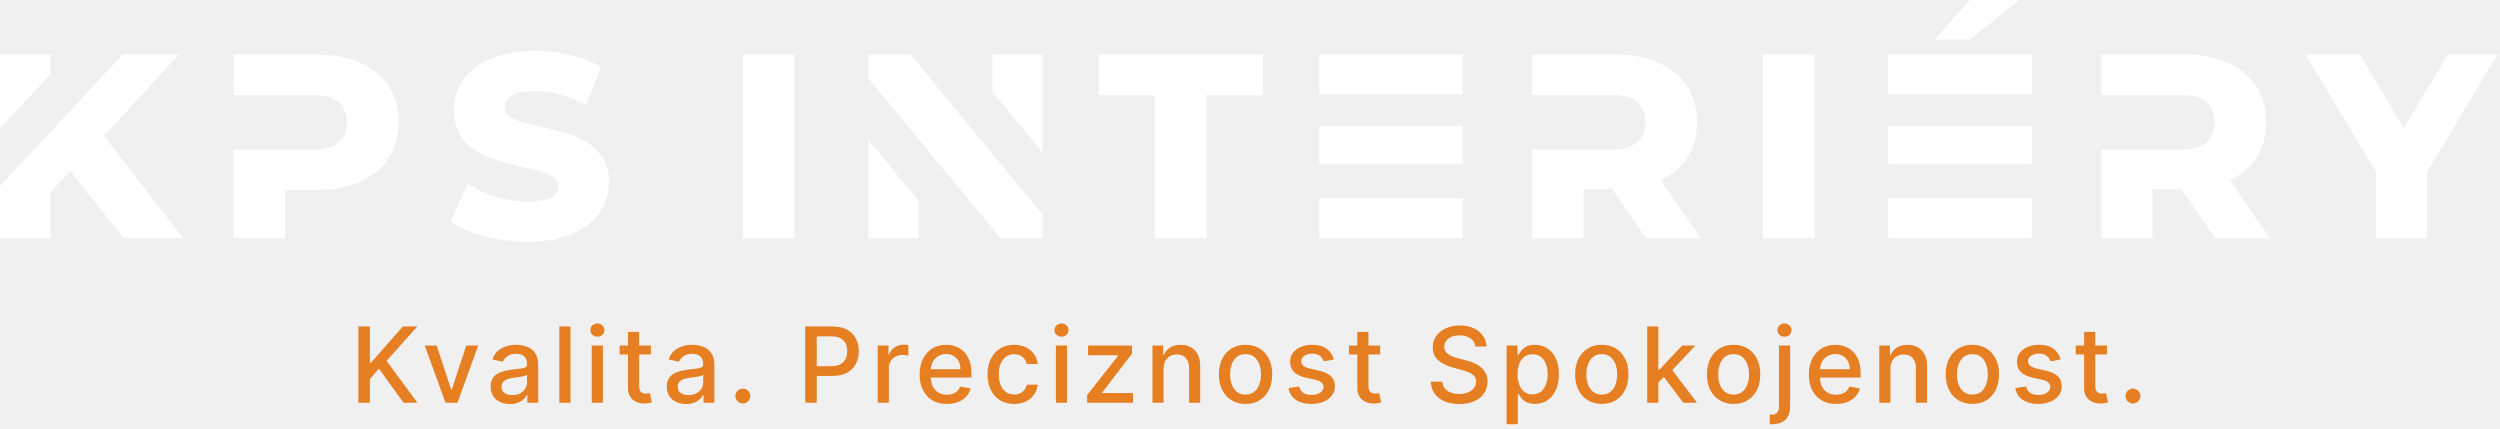
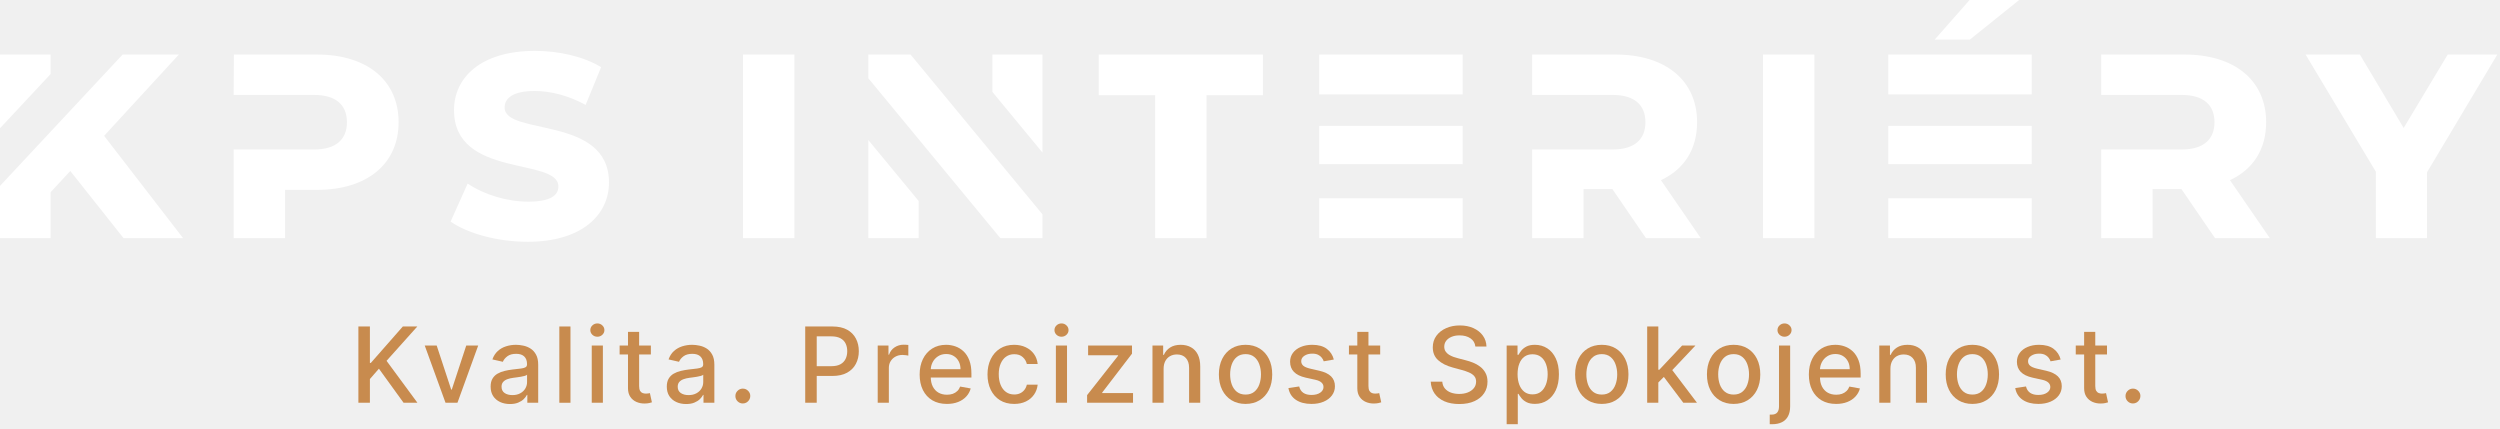
<svg xmlns="http://www.w3.org/2000/svg" width="572" height="98" viewBox="0 0 572 98" fill="none">
  <path d="M555.301 39.42V54.48H543.602V39.3L527.521 12.48H539.941L549.961 29.28L560.042 12.48H571.382L555.301 39.42Z" fill="white" />
  <path d="M510.213 41.22L519.333 54.48H506.793L499.113 43.26H492.513V54.48H480.753V34.2H499.173C504.213 34.2 506.673 31.86 506.673 27.96C506.673 24.06 504.213 21.72 499.173 21.72H480.753V12.48H499.833C511.293 12.48 518.493 18.42 518.493 27.96C518.493 34.2 515.493 38.76 510.213 41.22Z" fill="white" />
  <path d="M432.041 37.56V28.8H464.861V37.56H432.041ZM432.041 21.6V12.48H464.861V21.6H432.041ZM432.041 45.36V54.48H464.861V45.36H432.041ZM450.701 9.06H442.661L450.641 0H461.981L450.701 9.06Z" fill="white" />
  <path d="M415.127 54.48H403.367V12.48H415.127V54.48Z" fill="white" />
  <path d="M380.014 41.22L389.134 54.48H376.594L368.914 43.26H362.314V54.48H350.554V34.2H368.974C374.014 34.2 376.474 31.86 376.474 27.96C376.474 24.06 374.014 21.72 368.974 21.72H350.554V12.48H369.634C381.094 12.48 388.294 18.42 388.294 27.96C388.294 34.2 385.294 38.76 380.014 41.22Z" fill="white" />
  <path d="M301.841 37.56V28.8H334.661V37.56H301.841ZM301.841 21.6V12.48H334.661V21.6H301.841ZM301.841 45.36V54.48H334.661V45.36H301.841Z" fill="white" />
  <path d="M276.054 54.48H264.294V21.78H251.394V12.48H288.954V21.78H276.054V54.48Z" fill="white" />
  <path d="M181.76 54.48H170V12.48H181.76V54.48Z" fill="white" />
  <path d="M210.193 45.992V54.48H198.674V32.04L210.193 45.992ZM238.514 49.036V54.48H228.872L198.674 17.905V12.479H208.33L238.514 49.036ZM238.514 34.9L227.054 21.02V12.479H238.514V34.9Z" fill="white" />
  <path d="M120.737 55.32C113.897 55.32 107.057 53.46 103.097 50.7L106.997 42C110.717 44.52 115.997 46.14 120.857 46.14C125.837 46.14 127.757 44.76 127.757 42.66C127.757 35.94 103.877 40.86 103.877 25.2C103.877 17.76 109.997 11.64 122.417 11.64C127.817 11.64 133.457 12.9 137.537 15.36L133.997 24C129.977 21.84 126.017 20.82 122.297 20.82C117.317 20.82 115.457 22.5 115.457 24.6C115.457 31.14 139.337 26.34 139.337 41.76C139.337 49.08 133.217 55.32 120.737 55.32Z" fill="white" />
  <path d="M53.459 21.72L53.519 12.48H72.539C83.999 12.48 91.199 18.42 91.199 27.96C91.199 37.5 83.999 43.44 72.539 43.44H65.219V54.48H53.459V34.2H71.879C76.919 34.2 79.379 31.86 79.379 27.96C79.379 24.06 76.919 21.72 71.879 21.72H53.459Z" fill="white" />
  <path d="M23.82 31.08L41.88 54.48H28.26L16.08 39.12L11.58 43.98V54.48H0V42.535L28.054 12.48H40.92L23.82 31.08ZM11.58 16.939L0 29.344V12.48H11.58V16.939Z" fill="white" />
-   <path d="M488.02 92.315C487.554 92.315 487.153 92.15 486.818 91.821C486.483 91.486 486.315 91.082 486.315 90.611C486.315 90.145 486.483 89.747 486.818 89.417C487.153 89.082 487.554 88.915 488.02 88.915C488.486 88.915 488.886 89.082 489.222 89.417C489.557 89.747 489.725 90.145 489.725 90.611C489.725 90.923 489.645 91.21 489.486 91.471C489.332 91.727 489.128 91.932 488.872 92.085C488.617 92.238 488.332 92.315 488.02 92.315Z" fill="#E67E22" />
-   <path d="M482.082 79.063V81.108H474.932V79.063H482.082ZM476.849 75.926H479.398V88.31C479.398 88.804 479.471 89.176 479.619 89.426C479.767 89.671 479.957 89.838 480.19 89.929C480.429 90.014 480.687 90.057 480.966 90.057C481.17 90.057 481.349 90.043 481.503 90.014C481.656 89.986 481.775 89.963 481.861 89.946L482.321 92.051C482.173 92.108 481.963 92.165 481.69 92.222C481.417 92.284 481.077 92.318 480.667 92.324C479.997 92.335 479.372 92.216 478.792 91.966C478.213 91.716 477.744 91.33 477.386 90.807C477.028 90.284 476.849 89.628 476.849 88.838V75.926Z" fill="#E67E22" />
-   <path d="M471.474 82.259L469.165 82.668C469.068 82.372 468.915 82.091 468.704 81.824C468.5 81.557 468.221 81.338 467.869 81.168C467.517 80.997 467.076 80.912 466.548 80.912C465.826 80.912 465.224 81.074 464.741 81.398C464.258 81.716 464.017 82.128 464.017 82.634C464.017 83.071 464.179 83.423 464.503 83.69C464.826 83.957 465.349 84.176 466.071 84.347L468.15 84.824C469.355 85.102 470.253 85.531 470.844 86.111C471.434 86.69 471.73 87.443 471.73 88.369C471.73 89.153 471.503 89.852 471.048 90.466C470.599 91.074 469.971 91.551 469.165 91.898C468.363 92.244 467.434 92.418 466.378 92.418C464.912 92.418 463.716 92.105 462.79 91.48C461.863 90.85 461.295 89.955 461.085 88.796L463.548 88.421C463.701 89.062 464.017 89.548 464.494 89.878C464.971 90.202 465.593 90.364 466.361 90.364C467.196 90.364 467.863 90.19 468.363 89.844C468.863 89.492 469.113 89.062 469.113 88.557C469.113 88.148 468.96 87.804 468.653 87.526C468.352 87.247 467.889 87.037 467.264 86.895L465.048 86.409C463.826 86.131 462.923 85.688 462.338 85.08C461.758 84.472 461.469 83.702 461.469 82.77C461.469 81.997 461.684 81.321 462.116 80.742C462.548 80.162 463.145 79.71 463.906 79.386C464.667 79.057 465.54 78.892 466.522 78.892C467.937 78.892 469.051 79.199 469.863 79.812C470.676 80.421 471.213 81.236 471.474 82.259Z" fill="#E67E22" />
-   <path d="M451.278 92.418C450.051 92.418 448.98 92.136 448.065 91.574C447.15 91.011 446.44 90.225 445.934 89.213C445.429 88.202 445.176 87.02 445.176 85.668C445.176 84.31 445.429 83.122 445.934 82.105C446.44 81.088 447.15 80.298 448.065 79.736C448.98 79.173 450.051 78.892 451.278 78.892C452.505 78.892 453.576 79.173 454.491 79.736C455.406 80.298 456.116 81.088 456.622 82.105C457.127 83.122 457.38 84.31 457.38 85.668C457.38 87.02 457.127 88.202 456.622 89.213C456.116 90.225 455.406 91.011 454.491 91.574C453.576 92.136 452.505 92.418 451.278 92.418ZM451.287 90.278C452.082 90.278 452.741 90.068 453.264 89.648C453.787 89.227 454.173 88.668 454.423 87.969C454.679 87.27 454.806 86.5 454.806 85.659C454.806 84.824 454.679 84.057 454.423 83.358C454.173 82.653 453.787 82.088 453.264 81.662C452.741 81.236 452.082 81.023 451.287 81.023C450.485 81.023 449.821 81.236 449.292 81.662C448.77 82.088 448.38 82.653 448.125 83.358C447.875 84.057 447.75 84.824 447.75 85.659C447.75 86.5 447.875 87.27 448.125 87.969C448.38 88.668 448.77 89.227 449.292 89.648C449.821 90.068 450.485 90.278 451.287 90.278Z" fill="#E67E22" />
-   <path d="M432.528 84.381V92.153H429.979V79.062H432.426V81.193H432.587C432.889 80.5 433.36 79.943 434.002 79.523C434.65 79.102 435.465 78.892 436.448 78.892C437.34 78.892 438.122 79.08 438.792 79.455C439.462 79.824 439.982 80.375 440.352 81.108C440.721 81.841 440.906 82.747 440.906 83.827V92.153H438.357V84.134C438.357 83.185 438.11 82.443 437.616 81.909C437.122 81.369 436.443 81.1 435.579 81.1C434.988 81.1 434.462 81.227 434.002 81.483C433.548 81.739 433.187 82.114 432.92 82.608C432.658 83.097 432.528 83.688 432.528 84.381Z" fill="#E67E22" />
-   <path d="M420.096 92.418C418.807 92.418 417.696 92.142 416.764 91.591C415.838 91.034 415.122 90.253 414.616 89.247C414.116 88.236 413.866 87.051 413.866 85.693C413.866 84.352 414.116 83.171 414.616 82.148C415.122 81.125 415.826 80.327 416.73 79.753C417.639 79.179 418.701 78.892 419.917 78.892C420.656 78.892 421.372 79.014 422.065 79.259C422.758 79.503 423.38 79.886 423.932 80.409C424.483 80.932 424.917 81.611 425.236 82.446C425.554 83.276 425.713 84.284 425.713 85.472V86.375H415.307V84.466H423.216C423.216 83.796 423.079 83.202 422.807 82.685C422.534 82.162 422.15 81.75 421.656 81.449C421.167 81.148 420.593 80.997 419.934 80.997C419.218 80.997 418.593 81.173 418.059 81.526C417.531 81.872 417.122 82.327 416.832 82.889C416.548 83.446 416.406 84.051 416.406 84.705V86.196C416.406 87.071 416.559 87.815 416.866 88.429C417.179 89.043 417.613 89.511 418.17 89.835C418.727 90.153 419.378 90.312 420.122 90.312C420.605 90.312 421.045 90.244 421.443 90.108C421.841 89.966 422.184 89.756 422.474 89.477C422.764 89.199 422.986 88.855 423.139 88.446L425.551 88.881C425.358 89.591 425.011 90.213 424.511 90.747C424.017 91.276 423.395 91.688 422.645 91.983C421.9 92.273 421.051 92.418 420.096 92.418Z" fill="#E67E22" />
-   <path d="M407.037 79.062H409.585V93.006C409.585 93.881 409.426 94.619 409.108 95.222C408.796 95.824 408.33 96.281 407.71 96.594C407.097 96.906 406.338 97.062 405.435 97.062C405.344 97.062 405.259 97.062 405.179 97.062C405.094 97.062 405.006 97.06 404.915 97.054V94.864C404.995 94.864 405.066 94.864 405.128 94.864C405.185 94.864 405.25 94.864 405.324 94.864C405.926 94.864 406.361 94.702 406.628 94.378C406.901 94.06 407.037 93.597 407.037 92.989V79.062ZM408.299 77.043C407.855 77.043 407.475 76.895 407.157 76.599C406.844 76.298 406.688 75.94 406.688 75.526C406.688 75.105 406.844 74.747 407.157 74.452C407.475 74.151 407.855 74 408.299 74C408.742 74 409.12 74.151 409.432 74.452C409.75 74.747 409.909 75.105 409.909 75.526C409.909 75.94 409.75 76.298 409.432 76.599C409.12 76.895 408.742 77.043 408.299 77.043Z" fill="#E67E22" />
-   <path d="M396.65 92.418C395.423 92.418 394.352 92.136 393.437 91.574C392.522 91.011 391.812 90.225 391.306 89.213C390.801 88.202 390.548 87.02 390.548 85.668C390.548 84.31 390.801 83.122 391.306 82.105C391.812 81.088 392.522 80.298 393.437 79.736C394.352 79.173 395.423 78.892 396.65 78.892C397.877 78.892 398.948 79.173 399.863 79.736C400.778 80.298 401.488 81.088 401.994 82.105C402.5 83.122 402.752 84.31 402.752 85.668C402.752 87.02 402.5 88.202 401.994 89.213C401.488 90.225 400.778 91.011 399.863 91.574C398.948 92.136 397.877 92.418 396.65 92.418ZM396.659 90.278C397.454 90.278 398.113 90.068 398.636 89.648C399.159 89.227 399.545 88.668 399.795 87.969C400.051 87.27 400.179 86.5 400.179 85.659C400.179 84.824 400.051 84.057 399.795 83.358C399.545 82.653 399.159 82.088 398.636 81.662C398.113 81.236 397.454 81.023 396.659 81.023C395.858 81.023 395.193 81.236 394.664 81.662C394.142 82.088 393.752 82.653 393.497 83.358C393.247 84.057 393.122 84.824 393.122 85.659C393.122 86.5 393.247 87.27 393.497 87.969C393.752 88.668 394.142 89.227 394.664 89.648C395.193 90.068 395.858 90.278 396.659 90.278Z" fill="#E67E22" />
-   <path d="M379.22 87.713L379.203 84.602H379.646L384.862 79.062H387.913L381.964 85.369H381.563L379.22 87.713ZM376.876 92.153V74.699H379.424V92.153H376.876ZM385.143 92.153L380.456 85.932L382.211 84.15L388.271 92.153H385.143Z" fill="#E67E22" />
-   <path d="M366.489 92.418C365.262 92.418 364.191 92.136 363.276 91.574C362.361 91.011 361.651 90.225 361.145 89.213C360.64 88.202 360.387 87.02 360.387 85.668C360.387 84.31 360.64 83.122 361.145 82.105C361.651 81.088 362.361 80.298 363.276 79.736C364.191 79.173 365.262 78.892 366.489 78.892C367.716 78.892 368.787 79.173 369.702 79.736C370.617 80.298 371.327 81.088 371.833 82.105C372.338 83.122 372.591 84.31 372.591 85.668C372.591 87.02 372.338 88.202 371.833 89.213C371.327 90.225 370.617 91.011 369.702 91.574C368.787 92.136 367.716 92.418 366.489 92.418ZM366.498 90.278C367.293 90.278 367.952 90.068 368.475 89.648C368.998 89.227 369.384 88.668 369.634 87.969C369.89 87.27 370.017 86.5 370.017 85.659C370.017 84.824 369.89 84.057 369.634 83.358C369.384 82.653 368.998 82.088 368.475 81.662C367.952 81.236 367.293 81.023 366.498 81.023C365.696 81.023 365.032 81.236 364.503 81.662C363.98 82.088 363.591 82.653 363.336 83.358C363.086 84.057 362.961 84.824 362.961 85.659C362.961 86.5 363.086 87.27 363.336 87.969C363.591 88.668 363.98 89.227 364.503 89.648C365.032 90.068 365.696 90.278 366.498 90.278Z" fill="#E67E22" />
-   <path d="M344.723 97.062V79.062H347.211V81.185H347.424C347.572 80.912 347.785 80.597 348.064 80.239C348.342 79.881 348.728 79.568 349.223 79.301C349.717 79.028 350.37 78.892 351.183 78.892C352.24 78.892 353.183 79.159 354.012 79.693C354.842 80.227 355.493 80.997 355.964 82.003C356.441 83.009 356.68 84.219 356.68 85.634C356.68 87.048 356.444 88.261 355.973 89.273C355.501 90.278 354.853 91.054 354.029 91.6C353.206 92.139 352.265 92.409 351.208 92.409C350.413 92.409 349.762 92.276 349.257 92.009C348.757 91.742 348.365 91.429 348.081 91.071C347.797 90.713 347.578 90.395 347.424 90.117H347.271V97.062H344.723ZM347.22 85.608C347.22 86.528 347.353 87.335 347.62 88.028C347.887 88.722 348.274 89.264 348.779 89.656C349.285 90.043 349.904 90.236 350.637 90.236C351.399 90.236 352.035 90.034 352.547 89.631C353.058 89.222 353.444 88.668 353.706 87.969C353.973 87.27 354.106 86.483 354.106 85.608C354.106 84.744 353.976 83.969 353.714 83.281C353.458 82.594 353.072 82.051 352.555 81.653C352.044 81.256 351.404 81.057 350.637 81.057C349.899 81.057 349.274 81.247 348.762 81.628C348.257 82.009 347.873 82.54 347.612 83.222C347.35 83.903 347.22 84.699 347.22 85.608Z" fill="#E67E22" />
-   <path d="M337.562 79.284C337.471 78.477 337.096 77.852 336.437 77.409C335.778 76.96 334.948 76.736 333.948 76.736C333.232 76.736 332.613 76.849 332.09 77.076C331.567 77.298 331.161 77.605 330.871 77.997C330.587 78.383 330.445 78.824 330.445 79.318C330.445 79.733 330.542 80.091 330.735 80.392C330.934 80.693 331.192 80.946 331.511 81.15C331.835 81.349 332.181 81.517 332.55 81.653C332.92 81.784 333.275 81.892 333.616 81.977L335.32 82.42C335.877 82.557 336.448 82.741 337.033 82.974C337.619 83.207 338.161 83.514 338.661 83.895C339.161 84.275 339.565 84.747 339.871 85.309C340.184 85.872 340.34 86.545 340.34 87.329C340.34 88.318 340.085 89.196 339.573 89.963C339.067 90.73 338.332 91.335 337.366 91.778C336.406 92.221 335.244 92.443 333.88 92.443C332.573 92.443 331.442 92.236 330.488 91.821C329.533 91.406 328.786 90.818 328.246 90.057C327.707 89.29 327.408 88.38 327.352 87.329H329.994C330.045 87.96 330.249 88.486 330.607 88.906C330.971 89.321 331.434 89.63 331.996 89.835C332.565 90.034 333.187 90.133 333.863 90.133C334.607 90.133 335.269 90.017 335.849 89.784C336.434 89.545 336.894 89.216 337.229 88.795C337.565 88.369 337.732 87.872 337.732 87.304C337.732 86.787 337.585 86.363 337.289 86.034C336.999 85.704 336.604 85.432 336.104 85.216C335.61 85 335.05 84.809 334.425 84.645L332.363 84.082C330.965 83.701 329.857 83.142 329.039 82.403C328.227 81.665 327.82 80.687 327.82 79.471C327.82 78.466 328.093 77.588 328.638 76.838C329.184 76.088 329.923 75.505 330.854 75.091C331.786 74.67 332.837 74.46 334.008 74.46C335.19 74.46 336.232 74.667 337.136 75.082C338.045 75.497 338.761 76.068 339.283 76.795C339.806 77.517 340.079 78.346 340.102 79.284H337.562Z" fill="#E67E22" />
-   <path d="M315.787 79.063V81.108H308.637V79.063H315.787ZM310.554 75.926H313.103V88.31C313.103 88.804 313.176 89.176 313.324 89.426C313.472 89.671 313.662 89.838 313.895 89.929C314.134 90.014 314.392 90.057 314.671 90.057C314.875 90.057 315.054 90.043 315.208 90.014C315.361 89.986 315.48 89.963 315.566 89.946L316.026 92.051C315.878 92.108 315.668 92.165 315.395 92.222C315.123 92.284 314.782 92.318 314.373 92.324C313.702 92.335 313.077 92.216 312.498 91.966C311.918 91.716 311.449 91.33 311.091 90.807C310.733 90.284 310.554 89.628 310.554 88.838V75.926Z" fill="#E67E22" />
-   <path d="M305.178 82.259L302.869 82.668C302.772 82.372 302.619 82.091 302.408 81.824C302.204 81.557 301.925 81.338 301.573 81.168C301.221 80.997 300.781 80.912 300.252 80.912C299.531 80.912 298.928 81.074 298.445 81.398C297.962 81.716 297.721 82.128 297.721 82.634C297.721 83.071 297.883 83.423 298.207 83.69C298.531 83.957 299.053 84.176 299.775 84.347L301.854 84.824C303.059 85.102 303.957 85.531 304.548 86.111C305.138 86.69 305.434 87.443 305.434 88.369C305.434 89.153 305.207 89.852 304.752 90.466C304.303 91.074 303.675 91.551 302.869 91.898C302.067 92.244 301.138 92.418 300.082 92.418C298.616 92.418 297.42 92.105 296.494 91.48C295.567 90.85 294.999 89.955 294.789 88.796L297.252 88.421C297.406 89.062 297.721 89.548 298.198 89.878C298.675 90.202 299.298 90.364 300.065 90.364C300.9 90.364 301.567 90.19 302.067 89.844C302.567 89.492 302.817 89.062 302.817 88.557C302.817 88.148 302.664 87.804 302.357 87.526C302.056 87.247 301.593 87.037 300.968 86.895L298.752 86.409C297.531 86.131 296.627 85.688 296.042 85.08C295.462 84.472 295.173 83.702 295.173 82.77C295.173 81.997 295.388 81.321 295.82 80.742C296.252 80.162 296.849 79.71 297.61 79.386C298.371 79.057 299.244 78.892 300.227 78.892C301.641 78.892 302.755 79.199 303.567 79.812C304.38 80.421 304.917 81.236 305.178 82.259Z" fill="#E67E22" />
-   <path d="M284.982 92.418C283.755 92.418 282.684 92.136 281.769 91.574C280.854 91.011 280.144 90.225 279.638 89.213C279.133 88.202 278.88 87.02 278.88 85.668C278.88 84.31 279.133 83.122 279.638 82.105C280.144 81.088 280.854 80.298 281.769 79.736C282.684 79.173 283.755 78.892 284.982 78.892C286.209 78.892 287.28 79.173 288.195 79.736C289.11 80.298 289.82 81.088 290.326 82.105C290.832 83.122 291.084 84.31 291.084 85.668C291.084 87.02 290.832 88.202 290.326 89.213C289.82 90.225 289.11 91.011 288.195 91.574C287.28 92.136 286.209 92.418 284.982 92.418ZM284.991 90.278C285.786 90.278 286.445 90.068 286.968 89.648C287.491 89.227 287.877 88.668 288.127 87.969C288.383 87.27 288.511 86.5 288.511 85.659C288.511 84.824 288.383 84.057 288.127 83.358C287.877 82.653 287.491 82.088 286.968 81.662C286.445 81.236 285.786 81.023 284.991 81.023C284.19 81.023 283.525 81.236 282.996 81.662C282.474 82.088 282.084 82.653 281.829 83.358C281.579 84.057 281.454 84.824 281.454 85.659C281.454 86.5 281.579 87.27 281.829 87.969C282.084 88.668 282.474 89.227 282.996 89.648C283.525 90.068 284.19 90.278 284.991 90.278Z" fill="#E67E22" />
-   <path d="M266.233 84.381V92.153H263.685V79.062H266.131V81.193H266.293C266.594 80.5 267.065 79.943 267.707 79.523C268.355 79.102 269.17 78.892 270.153 78.892C271.045 78.892 271.827 79.08 272.497 79.455C273.168 79.824 273.687 80.375 274.057 81.108C274.426 81.841 274.611 82.747 274.611 83.827V92.153H272.062V84.134C272.062 83.185 271.815 82.443 271.321 81.909C270.827 81.369 270.148 81.1 269.284 81.1C268.693 81.1 268.168 81.227 267.707 81.483C267.253 81.739 266.892 82.114 266.625 82.608C266.364 83.097 266.233 83.688 266.233 84.381Z" fill="#E67E22" />
-   <path d="M248.729 92.153V90.406L255.82 81.398V81.278H248.96V79.062H258.999V80.921L252.181 89.818V89.938H259.238V92.153H248.729Z" fill="#E67E22" />
-   <path d="M241.586 92.153V79.062H244.134V92.153H241.586ZM242.873 77.043C242.429 77.043 242.049 76.895 241.73 76.599C241.418 76.298 241.262 75.94 241.262 75.526C241.262 75.105 241.418 74.747 241.73 74.452C242.049 74.151 242.429 74 242.873 74C243.316 74 243.694 74.151 244.006 74.452C244.324 74.747 244.483 75.105 244.483 75.526C244.483 75.94 244.324 76.298 244.006 76.599C243.694 76.895 243.316 77.043 242.873 77.043Z" fill="#E67E22" />
-   <path d="M232.043 92.418C230.776 92.418 229.685 92.131 228.77 91.557C227.861 90.977 227.162 90.179 226.673 89.162C226.185 88.145 225.94 86.98 225.94 85.668C225.94 84.338 226.19 83.165 226.69 82.148C227.19 81.125 227.895 80.327 228.804 79.753C229.713 79.179 230.784 78.892 232.017 78.892C233.011 78.892 233.898 79.077 234.676 79.446C235.455 79.81 236.082 80.321 236.56 80.98C237.043 81.639 237.33 82.409 237.421 83.29H234.94C234.804 82.676 234.492 82.148 234.003 81.705C233.52 81.261 232.872 81.04 232.06 81.04C231.35 81.04 230.727 81.227 230.193 81.602C229.665 81.972 229.253 82.5 228.957 83.188C228.662 83.869 228.514 84.676 228.514 85.608C228.514 86.562 228.659 87.386 228.949 88.08C229.239 88.773 229.648 89.31 230.176 89.69C230.71 90.071 231.338 90.261 232.06 90.261C232.543 90.261 232.98 90.173 233.372 89.997C233.77 89.815 234.102 89.557 234.369 89.222C234.642 88.886 234.832 88.483 234.94 88.011H237.421C237.33 88.858 237.054 89.614 236.594 90.278C236.134 90.943 235.517 91.466 234.744 91.847C233.977 92.227 233.077 92.418 232.043 92.418Z" fill="#E67E22" />
-   <path d="M216.644 92.418C215.354 92.418 214.244 92.142 213.312 91.591C212.386 91.034 211.67 90.253 211.164 89.247C210.664 88.236 210.414 87.051 210.414 85.693C210.414 84.352 210.664 83.171 211.164 82.148C211.67 81.125 212.374 80.327 213.278 79.753C214.187 79.179 215.249 78.892 216.465 78.892C217.204 78.892 217.92 79.014 218.613 79.259C219.306 79.503 219.928 79.886 220.479 80.409C221.031 80.932 221.465 81.611 221.783 82.446C222.102 83.276 222.261 84.284 222.261 85.472V86.375H211.854V84.466H219.763C219.763 83.796 219.627 83.202 219.354 82.685C219.082 82.162 218.698 81.75 218.204 81.449C217.715 81.148 217.141 80.997 216.482 80.997C215.766 80.997 215.141 81.173 214.607 81.526C214.079 81.872 213.67 82.327 213.38 82.889C213.096 83.446 212.954 84.051 212.954 84.705V86.196C212.954 87.071 213.107 87.815 213.414 88.429C213.727 89.043 214.161 89.511 214.718 89.835C215.275 90.153 215.925 90.312 216.67 90.312C217.153 90.312 217.593 90.244 217.991 90.108C218.388 89.966 218.732 89.756 219.022 89.477C219.312 89.199 219.533 88.855 219.687 88.446L222.099 88.881C221.906 89.591 221.559 90.213 221.059 90.747C220.565 91.276 219.942 91.688 219.192 91.983C218.448 92.273 217.599 92.418 216.644 92.418Z" fill="#E67E22" />
-   <path d="M200.82 92.153V79.062H203.283V81.142H203.42C203.658 80.437 204.079 79.883 204.681 79.48C205.289 79.071 205.977 78.866 206.744 78.866C206.903 78.866 207.09 78.872 207.306 78.883C207.528 78.895 207.701 78.909 207.826 78.926V81.363C207.724 81.335 207.542 81.304 207.281 81.27C207.019 81.23 206.758 81.21 206.496 81.21C205.894 81.21 205.357 81.338 204.886 81.594C204.42 81.844 204.05 82.193 203.778 82.642C203.505 83.085 203.369 83.591 203.369 84.159V92.153H200.82Z" fill="#E67E22" />
-   <path d="M184.233 92.153V74.699H190.455C191.813 74.699 192.938 74.946 193.83 75.44C194.722 75.934 195.39 76.611 195.833 77.469C196.276 78.321 196.498 79.281 196.498 80.349C196.498 81.423 196.273 82.389 195.824 83.247C195.381 84.099 194.711 84.775 193.813 85.275C192.921 85.77 191.799 86.017 190.446 86.017H186.168V83.784H190.208C191.066 83.784 191.762 83.636 192.296 83.341C192.83 83.04 193.222 82.63 193.472 82.114C193.722 81.597 193.847 81.008 193.847 80.349C193.847 79.69 193.722 79.105 193.472 78.594C193.222 78.082 192.827 77.682 192.287 77.392C191.753 77.102 191.049 76.957 190.174 76.957H186.867V92.153H184.233Z" fill="#E67E22" />
-   <path d="M169.96 92.315C169.494 92.315 169.094 92.15 168.759 91.821C168.423 91.486 168.256 91.082 168.256 90.611C168.256 90.145 168.423 89.747 168.759 89.417C169.094 89.082 169.494 88.915 169.96 88.915C170.426 88.915 170.827 89.082 171.162 89.417C171.497 89.747 171.665 90.145 171.665 90.611C171.665 90.923 171.585 91.21 171.426 91.471C171.273 91.727 171.068 91.932 170.813 92.085C170.557 92.238 170.273 92.315 169.96 92.315Z" fill="#E67E22" />
-   <path d="M156.987 92.443C156.157 92.443 155.407 92.29 154.737 91.983C154.066 91.671 153.535 91.219 153.143 90.628C152.757 90.037 152.563 89.312 152.563 88.455C152.563 87.716 152.706 87.108 152.99 86.631C153.274 86.153 153.657 85.776 154.14 85.497C154.623 85.219 155.163 85.009 155.759 84.867C156.356 84.725 156.964 84.617 157.583 84.543C158.367 84.452 159.004 84.378 159.492 84.321C159.981 84.259 160.336 84.159 160.558 84.023C160.779 83.886 160.89 83.665 160.89 83.358V83.298C160.89 82.554 160.68 81.977 160.259 81.568C159.845 81.159 159.225 80.955 158.402 80.955C157.544 80.955 156.867 81.145 156.373 81.526C155.884 81.901 155.546 82.318 155.359 82.778L152.964 82.233C153.248 81.438 153.663 80.796 154.208 80.307C154.759 79.812 155.393 79.455 156.109 79.233C156.825 79.006 157.578 78.892 158.367 78.892C158.89 78.892 159.444 78.955 160.029 79.08C160.62 79.199 161.171 79.421 161.683 79.744C162.2 80.068 162.623 80.531 162.953 81.134C163.282 81.73 163.447 82.506 163.447 83.46V92.153H160.958V90.364H160.856C160.691 90.693 160.444 91.017 160.115 91.335C159.785 91.653 159.362 91.918 158.845 92.128C158.328 92.338 157.708 92.443 156.987 92.443ZM157.541 90.398C158.245 90.398 158.848 90.259 159.348 89.98C159.853 89.702 160.237 89.338 160.498 88.889C160.765 88.435 160.899 87.949 160.899 87.432V85.744C160.808 85.835 160.632 85.921 160.37 86C160.115 86.074 159.822 86.139 159.492 86.196C159.163 86.247 158.842 86.296 158.529 86.341C158.217 86.381 157.956 86.415 157.745 86.443C157.251 86.506 156.799 86.611 156.39 86.759C155.987 86.906 155.663 87.119 155.419 87.398C155.18 87.671 155.061 88.034 155.061 88.489C155.061 89.119 155.294 89.597 155.759 89.921C156.225 90.239 156.819 90.398 157.541 90.398Z" fill="#E67E22" />
-   <path d="M148.918 79.063V81.108H141.768V79.063H148.918ZM143.685 75.926H146.233V88.31C146.233 88.804 146.307 89.176 146.455 89.426C146.603 89.671 146.793 89.838 147.026 89.929C147.265 90.014 147.523 90.057 147.802 90.057C148.006 90.057 148.185 90.043 148.339 90.014C148.492 89.986 148.611 89.963 148.697 89.946L149.157 92.051C149.009 92.108 148.799 92.165 148.526 92.222C148.253 92.284 147.912 92.318 147.503 92.324C146.833 92.335 146.208 92.216 145.628 91.966C145.049 91.716 144.58 91.33 144.222 90.807C143.864 90.284 143.685 89.628 143.685 88.838V75.926Z" fill="#E67E22" />
-   <path d="M135.391 92.153V79.062H137.94V92.153H135.391ZM136.678 77.043C136.235 77.043 135.854 76.895 135.536 76.599C135.224 76.298 135.067 75.94 135.067 75.526C135.067 75.105 135.224 74.747 135.536 74.452C135.854 74.151 136.235 74 136.678 74C137.121 74 137.499 74.151 137.812 74.452C138.13 74.747 138.289 75.105 138.289 75.526C138.289 75.94 138.13 76.298 137.812 76.599C137.499 76.895 137.121 77.043 136.678 77.043Z" fill="#E67E22" />
-   <path d="M130.523 74.699V92.153H127.975V74.699H130.523Z" fill="#E67E22" />
-   <path d="M116.68 92.443C115.851 92.443 115.101 92.29 114.43 91.983C113.76 91.671 113.228 91.219 112.836 90.628C112.45 90.037 112.257 89.312 112.257 88.455C112.257 87.716 112.399 87.108 112.683 86.631C112.967 86.153 113.351 85.776 113.834 85.497C114.316 85.219 114.856 85.009 115.453 84.867C116.049 84.725 116.657 84.617 117.277 84.543C118.061 84.452 118.697 84.378 119.186 84.321C119.674 84.259 120.03 84.159 120.251 84.023C120.473 83.886 120.584 83.665 120.584 83.358V83.298C120.584 82.554 120.373 81.977 119.953 81.568C119.538 81.159 118.919 80.955 118.095 80.955C117.237 80.955 116.561 81.145 116.066 81.526C115.578 81.901 115.24 82.318 115.052 82.778L112.657 82.233C112.941 81.438 113.356 80.796 113.902 80.307C114.453 79.812 115.086 79.455 115.802 79.233C116.518 79.006 117.271 78.892 118.061 78.892C118.584 78.892 119.138 78.955 119.723 79.08C120.314 79.199 120.865 79.421 121.376 79.744C121.893 80.068 122.316 80.531 122.646 81.134C122.976 81.73 123.14 82.506 123.14 83.46V92.153H120.652V90.364H120.549C120.385 90.693 120.138 91.017 119.808 91.335C119.478 91.653 119.055 91.918 118.538 92.128C118.021 92.338 117.402 92.443 116.68 92.443ZM117.234 90.398C117.939 90.398 118.541 90.259 119.041 89.98C119.547 89.702 119.93 89.338 120.191 88.889C120.459 88.435 120.592 87.949 120.592 87.432V85.744C120.501 85.835 120.325 85.921 120.064 86C119.808 86.074 119.515 86.139 119.186 86.196C118.856 86.247 118.535 86.296 118.223 86.341C117.91 86.381 117.649 86.415 117.439 86.443C116.944 86.506 116.493 86.611 116.084 86.759C115.68 86.906 115.356 87.119 115.112 87.398C114.873 87.671 114.754 88.034 114.754 88.489C114.754 89.119 114.987 89.597 115.453 89.921C115.919 90.239 116.513 90.398 117.234 90.398Z" fill="#E67E22" />
-   <path d="M109.411 79.062L104.664 92.153H101.936L97.181 79.062H99.916L103.232 89.136H103.368L106.675 79.062H109.411Z" fill="#E67E22" />
-   <path d="M82 92.153V74.699H84.633V83.034H84.847L92.168 74.699H95.483L88.443 82.557L95.508 92.153H92.338L86.696 84.355L84.633 86.724V92.153H82Z" fill="#E67E22" />
+   <path d="M488.02 92.315C487.554 92.315 487.153 92.15 486.818 91.821C486.483 91.486 486.315 91.082 486.315 90.611C486.315 90.145 486.483 89.747 486.818 89.417C487.153 89.082 487.554 88.915 488.02 88.915C488.486 88.915 488.886 89.082 489.222 89.417C489.557 89.747 489.725 90.145 489.725 90.611C489.725 90.923 489.645 91.21 489.486 91.471C489.332 91.727 489.128 91.932 488.872 92.085C488.617 92.238 488.332 92.315 488.02 92.315Z" fill="#C88B4E" />
+   <path d="M482.082 79.063V81.108H474.932V79.063H482.082ZM476.849 75.926H479.398V88.31C479.398 88.804 479.471 89.176 479.619 89.426C479.767 89.671 479.957 89.838 480.19 89.929C480.429 90.014 480.687 90.057 480.966 90.057C481.17 90.057 481.349 90.043 481.503 90.014C481.656 89.986 481.775 89.963 481.861 89.946L482.321 92.051C482.173 92.108 481.963 92.165 481.69 92.222C481.417 92.284 481.077 92.318 480.667 92.324C479.997 92.335 479.372 92.216 478.792 91.966C478.213 91.716 477.744 91.33 477.386 90.807C477.028 90.284 476.849 89.628 476.849 88.838V75.926Z" fill="#C88B4E" />
+   <path d="M471.474 82.259L469.165 82.668C469.068 82.372 468.915 82.091 468.704 81.824C468.5 81.557 468.221 81.338 467.869 81.168C467.517 80.997 467.076 80.912 466.548 80.912C465.826 80.912 465.224 81.074 464.741 81.398C464.258 81.716 464.017 82.128 464.017 82.634C464.017 83.071 464.179 83.423 464.503 83.69C464.826 83.957 465.349 84.176 466.071 84.347L468.15 84.824C469.355 85.102 470.253 85.531 470.844 86.111C471.434 86.69 471.73 87.443 471.73 88.369C471.73 89.153 471.503 89.852 471.048 90.466C470.599 91.074 469.971 91.551 469.165 91.898C468.363 92.244 467.434 92.418 466.378 92.418C464.912 92.418 463.716 92.105 462.79 91.48C461.863 90.85 461.295 89.955 461.085 88.796L463.548 88.421C463.701 89.062 464.017 89.548 464.494 89.878C464.971 90.202 465.593 90.364 466.361 90.364C467.196 90.364 467.863 90.19 468.363 89.844C468.863 89.492 469.113 89.062 469.113 88.557C469.113 88.148 468.96 87.804 468.653 87.526C468.352 87.247 467.889 87.037 467.264 86.895L465.048 86.409C463.826 86.131 462.923 85.688 462.338 85.08C461.758 84.472 461.469 83.702 461.469 82.77C461.469 81.997 461.684 81.321 462.116 80.742C462.548 80.162 463.145 79.71 463.906 79.386C464.667 79.057 465.54 78.892 466.522 78.892C467.937 78.892 469.051 79.199 469.863 79.812C470.676 80.421 471.213 81.236 471.474 82.259Z" fill="#C88B4E" />
+   <path d="M451.278 92.418C450.051 92.418 448.98 92.136 448.065 91.574C447.15 91.011 446.44 90.225 445.934 89.213C445.429 88.202 445.176 87.02 445.176 85.668C445.176 84.31 445.429 83.122 445.934 82.105C446.44 81.088 447.15 80.298 448.065 79.736C448.98 79.173 450.051 78.892 451.278 78.892C452.505 78.892 453.576 79.173 454.491 79.736C455.406 80.298 456.116 81.088 456.622 82.105C457.127 83.122 457.38 84.31 457.38 85.668C457.38 87.02 457.127 88.202 456.622 89.213C456.116 90.225 455.406 91.011 454.491 91.574C453.576 92.136 452.505 92.418 451.278 92.418ZM451.287 90.278C452.082 90.278 452.741 90.068 453.264 89.648C453.787 89.227 454.173 88.668 454.423 87.969C454.679 87.27 454.806 86.5 454.806 85.659C454.806 84.824 454.679 84.057 454.423 83.358C454.173 82.653 453.787 82.088 453.264 81.662C452.741 81.236 452.082 81.023 451.287 81.023C450.485 81.023 449.821 81.236 449.292 81.662C448.77 82.088 448.38 82.653 448.125 83.358C447.875 84.057 447.75 84.824 447.75 85.659C447.75 86.5 447.875 87.27 448.125 87.969C448.38 88.668 448.77 89.227 449.292 89.648C449.821 90.068 450.485 90.278 451.287 90.278Z" fill="#C88B4E" />
+   <path d="M432.528 84.381V92.153H429.979V79.062H432.426V81.193H432.587C432.889 80.5 433.36 79.943 434.002 79.523C434.65 79.102 435.465 78.892 436.448 78.892C437.34 78.892 438.122 79.08 438.792 79.455C439.462 79.824 439.982 80.375 440.352 81.108C440.721 81.841 440.906 82.747 440.906 83.827V92.153H438.357V84.134C438.357 83.185 438.11 82.443 437.616 81.909C437.122 81.369 436.443 81.1 435.579 81.1C434.988 81.1 434.462 81.227 434.002 81.483C433.548 81.739 433.187 82.114 432.92 82.608C432.658 83.097 432.528 83.688 432.528 84.381Z" fill="#C88B4E" />
+   <path d="M420.096 92.418C418.807 92.418 417.696 92.142 416.764 91.591C415.838 91.034 415.122 90.253 414.616 89.247C414.116 88.236 413.866 87.051 413.866 85.693C413.866 84.352 414.116 83.171 414.616 82.148C415.122 81.125 415.826 80.327 416.73 79.753C417.639 79.179 418.701 78.892 419.917 78.892C420.656 78.892 421.372 79.014 422.065 79.259C422.758 79.503 423.38 79.886 423.932 80.409C424.483 80.932 424.917 81.611 425.236 82.446C425.554 83.276 425.713 84.284 425.713 85.472V86.375H415.307V84.466H423.216C423.216 83.796 423.079 83.202 422.807 82.685C422.534 82.162 422.15 81.75 421.656 81.449C421.167 81.148 420.593 80.997 419.934 80.997C419.218 80.997 418.593 81.173 418.059 81.526C417.531 81.872 417.122 82.327 416.832 82.889C416.548 83.446 416.406 84.051 416.406 84.705V86.196C416.406 87.071 416.559 87.815 416.866 88.429C417.179 89.043 417.613 89.511 418.17 89.835C418.727 90.153 419.378 90.312 420.122 90.312C420.605 90.312 421.045 90.244 421.443 90.108C421.841 89.966 422.184 89.756 422.474 89.477C422.764 89.199 422.986 88.855 423.139 88.446L425.551 88.881C425.358 89.591 425.011 90.213 424.511 90.747C424.017 91.276 423.395 91.688 422.645 91.983C421.9 92.273 421.051 92.418 420.096 92.418Z" fill="#C88B4E" />
+   <path d="M407.037 79.062H409.585V93.006C409.585 93.881 409.426 94.619 409.108 95.222C408.796 95.824 408.33 96.281 407.71 96.594C407.097 96.906 406.338 97.062 405.435 97.062C405.344 97.062 405.259 97.062 405.179 97.062C405.094 97.062 405.006 97.06 404.915 97.054V94.864C404.995 94.864 405.066 94.864 405.128 94.864C405.185 94.864 405.25 94.864 405.324 94.864C405.926 94.864 406.361 94.702 406.628 94.378C406.901 94.06 407.037 93.597 407.037 92.989V79.062ZM408.299 77.043C407.855 77.043 407.475 76.895 407.157 76.599C406.844 76.298 406.688 75.94 406.688 75.526C406.688 75.105 406.844 74.747 407.157 74.452C407.475 74.151 407.855 74 408.299 74C408.742 74 409.12 74.151 409.432 74.452C409.75 74.747 409.909 75.105 409.909 75.526C409.909 75.94 409.75 76.298 409.432 76.599C409.12 76.895 408.742 77.043 408.299 77.043Z" fill="#C88B4E" />
+   <path d="M396.65 92.418C395.423 92.418 394.352 92.136 393.437 91.574C392.522 91.011 391.812 90.225 391.306 89.213C390.801 88.202 390.548 87.02 390.548 85.668C390.548 84.31 390.801 83.122 391.306 82.105C391.812 81.088 392.522 80.298 393.437 79.736C394.352 79.173 395.423 78.892 396.65 78.892C397.877 78.892 398.948 79.173 399.863 79.736C400.778 80.298 401.488 81.088 401.994 82.105C402.5 83.122 402.752 84.31 402.752 85.668C402.752 87.02 402.5 88.202 401.994 89.213C401.488 90.225 400.778 91.011 399.863 91.574C398.948 92.136 397.877 92.418 396.65 92.418ZM396.659 90.278C397.454 90.278 398.113 90.068 398.636 89.648C399.159 89.227 399.545 88.668 399.795 87.969C400.051 87.27 400.179 86.5 400.179 85.659C400.179 84.824 400.051 84.057 399.795 83.358C399.545 82.653 399.159 82.088 398.636 81.662C398.113 81.236 397.454 81.023 396.659 81.023C395.858 81.023 395.193 81.236 394.664 81.662C394.142 82.088 393.752 82.653 393.497 83.358C393.247 84.057 393.122 84.824 393.122 85.659C393.122 86.5 393.247 87.27 393.497 87.969C393.752 88.668 394.142 89.227 394.664 89.648C395.193 90.068 395.858 90.278 396.659 90.278Z" fill="#C88B4E" />
+   <path d="M379.22 87.713L379.203 84.602H379.646L384.862 79.062H387.913L381.964 85.369H381.563L379.22 87.713ZM376.876 92.153V74.699H379.424V92.153H376.876ZM385.143 92.153L380.456 85.932L382.211 84.15L388.271 92.153H385.143Z" fill="#C88B4E" />
+   <path d="M366.489 92.418C365.262 92.418 364.191 92.136 363.276 91.574C362.361 91.011 361.651 90.225 361.145 89.213C360.64 88.202 360.387 87.02 360.387 85.668C360.387 84.31 360.64 83.122 361.145 82.105C361.651 81.088 362.361 80.298 363.276 79.736C364.191 79.173 365.262 78.892 366.489 78.892C367.716 78.892 368.787 79.173 369.702 79.736C370.617 80.298 371.327 81.088 371.833 82.105C372.338 83.122 372.591 84.31 372.591 85.668C372.591 87.02 372.338 88.202 371.833 89.213C371.327 90.225 370.617 91.011 369.702 91.574C368.787 92.136 367.716 92.418 366.489 92.418ZM366.498 90.278C367.293 90.278 367.952 90.068 368.475 89.648C368.998 89.227 369.384 88.668 369.634 87.969C369.89 87.27 370.017 86.5 370.017 85.659C370.017 84.824 369.89 84.057 369.634 83.358C369.384 82.653 368.998 82.088 368.475 81.662C367.952 81.236 367.293 81.023 366.498 81.023C365.696 81.023 365.032 81.236 364.503 81.662C363.98 82.088 363.591 82.653 363.336 83.358C363.086 84.057 362.961 84.824 362.961 85.659C362.961 86.5 363.086 87.27 363.336 87.969C363.591 88.668 363.98 89.227 364.503 89.648C365.032 90.068 365.696 90.278 366.498 90.278Z" fill="#C88B4E" />
+   <path d="M344.723 97.062V79.062H347.211V81.185H347.424C347.572 80.912 347.785 80.597 348.064 80.239C348.342 79.881 348.728 79.568 349.223 79.301C349.717 79.028 350.37 78.892 351.183 78.892C352.24 78.892 353.183 79.159 354.012 79.693C354.842 80.227 355.493 80.997 355.964 82.003C356.441 83.009 356.68 84.219 356.68 85.634C356.68 87.048 356.444 88.261 355.973 89.273C355.501 90.278 354.853 91.054 354.029 91.6C353.206 92.139 352.265 92.409 351.208 92.409C350.413 92.409 349.762 92.276 349.257 92.009C348.757 91.742 348.365 91.429 348.081 91.071C347.797 90.713 347.578 90.395 347.424 90.117H347.271V97.062H344.723ZM347.22 85.608C347.22 86.528 347.353 87.335 347.62 88.028C347.887 88.722 348.274 89.264 348.779 89.656C349.285 90.043 349.904 90.236 350.637 90.236C351.399 90.236 352.035 90.034 352.547 89.631C353.058 89.222 353.444 88.668 353.706 87.969C353.973 87.27 354.106 86.483 354.106 85.608C354.106 84.744 353.976 83.969 353.714 83.281C353.458 82.594 353.072 82.051 352.555 81.653C352.044 81.256 351.404 81.057 350.637 81.057C349.899 81.057 349.274 81.247 348.762 81.628C348.257 82.009 347.873 82.54 347.612 83.222C347.35 83.903 347.22 84.699 347.22 85.608Z" fill="#C88B4E" />
+   <path d="M337.562 79.284C337.471 78.477 337.096 77.852 336.437 77.409C335.778 76.96 334.948 76.736 333.948 76.736C333.232 76.736 332.613 76.849 332.09 77.076C331.567 77.298 331.161 77.605 330.871 77.997C330.587 78.383 330.445 78.824 330.445 79.318C330.445 79.733 330.542 80.091 330.735 80.392C330.934 80.693 331.192 80.946 331.511 81.15C331.835 81.349 332.181 81.517 332.55 81.653C332.92 81.784 333.275 81.892 333.616 81.977L335.32 82.42C335.877 82.557 336.448 82.741 337.033 82.974C337.619 83.207 338.161 83.514 338.661 83.895C339.161 84.275 339.565 84.747 339.871 85.309C340.184 85.872 340.34 86.545 340.34 87.329C340.34 88.318 340.085 89.196 339.573 89.963C339.067 90.73 338.332 91.335 337.366 91.778C336.406 92.221 335.244 92.443 333.88 92.443C332.573 92.443 331.442 92.236 330.488 91.821C329.533 91.406 328.786 90.818 328.246 90.057C327.707 89.29 327.408 88.38 327.352 87.329H329.994C330.045 87.96 330.249 88.486 330.607 88.906C330.971 89.321 331.434 89.63 331.996 89.835C332.565 90.034 333.187 90.133 333.863 90.133C334.607 90.133 335.269 90.017 335.849 89.784C336.434 89.545 336.894 89.216 337.229 88.795C337.565 88.369 337.732 87.872 337.732 87.304C337.732 86.787 337.585 86.363 337.289 86.034C336.999 85.704 336.604 85.432 336.104 85.216C335.61 85 335.05 84.809 334.425 84.645L332.363 84.082C330.965 83.701 329.857 83.142 329.039 82.403C328.227 81.665 327.82 80.687 327.82 79.471C327.82 78.466 328.093 77.588 328.638 76.838C329.184 76.088 329.923 75.505 330.854 75.091C331.786 74.67 332.837 74.46 334.008 74.46C335.19 74.46 336.232 74.667 337.136 75.082C338.045 75.497 338.761 76.068 339.283 76.795C339.806 77.517 340.079 78.346 340.102 79.284H337.562Z" fill="#C88B4E" />
+   <path d="M315.787 79.063V81.108H308.637V79.063H315.787ZM310.554 75.926H313.103V88.31C313.103 88.804 313.176 89.176 313.324 89.426C313.472 89.671 313.662 89.838 313.895 89.929C314.134 90.014 314.392 90.057 314.671 90.057C314.875 90.057 315.054 90.043 315.208 90.014C315.361 89.986 315.48 89.963 315.566 89.946L316.026 92.051C315.878 92.108 315.668 92.165 315.395 92.222C315.123 92.284 314.782 92.318 314.373 92.324C313.702 92.335 313.077 92.216 312.498 91.966C311.918 91.716 311.449 91.33 311.091 90.807C310.733 90.284 310.554 89.628 310.554 88.838V75.926Z" fill="#C88B4E" />
+   <path d="M305.178 82.259L302.869 82.668C302.772 82.372 302.619 82.091 302.408 81.824C302.204 81.557 301.925 81.338 301.573 81.168C301.221 80.997 300.781 80.912 300.252 80.912C299.531 80.912 298.928 81.074 298.445 81.398C297.962 81.716 297.721 82.128 297.721 82.634C297.721 83.071 297.883 83.423 298.207 83.69C298.531 83.957 299.053 84.176 299.775 84.347L301.854 84.824C303.059 85.102 303.957 85.531 304.548 86.111C305.138 86.69 305.434 87.443 305.434 88.369C305.434 89.153 305.207 89.852 304.752 90.466C304.303 91.074 303.675 91.551 302.869 91.898C302.067 92.244 301.138 92.418 300.082 92.418C298.616 92.418 297.42 92.105 296.494 91.48C295.567 90.85 294.999 89.955 294.789 88.796L297.252 88.421C297.406 89.062 297.721 89.548 298.198 89.878C298.675 90.202 299.298 90.364 300.065 90.364C300.9 90.364 301.567 90.19 302.067 89.844C302.567 89.492 302.817 89.062 302.817 88.557C302.817 88.148 302.664 87.804 302.357 87.526C302.056 87.247 301.593 87.037 300.968 86.895L298.752 86.409C297.531 86.131 296.627 85.688 296.042 85.08C295.462 84.472 295.173 83.702 295.173 82.77C295.173 81.997 295.388 81.321 295.82 80.742C296.252 80.162 296.849 79.71 297.61 79.386C298.371 79.057 299.244 78.892 300.227 78.892C301.641 78.892 302.755 79.199 303.567 79.812C304.38 80.421 304.917 81.236 305.178 82.259Z" fill="#C88B4E" />
+   <path d="M284.982 92.418C283.755 92.418 282.684 92.136 281.769 91.574C280.854 91.011 280.144 90.225 279.638 89.213C279.133 88.202 278.88 87.02 278.88 85.668C278.88 84.31 279.133 83.122 279.638 82.105C280.144 81.088 280.854 80.298 281.769 79.736C282.684 79.173 283.755 78.892 284.982 78.892C286.209 78.892 287.28 79.173 288.195 79.736C289.11 80.298 289.82 81.088 290.326 82.105C290.832 83.122 291.084 84.31 291.084 85.668C291.084 87.02 290.832 88.202 290.326 89.213C289.82 90.225 289.11 91.011 288.195 91.574C287.28 92.136 286.209 92.418 284.982 92.418ZM284.991 90.278C285.786 90.278 286.445 90.068 286.968 89.648C287.491 89.227 287.877 88.668 288.127 87.969C288.383 87.27 288.511 86.5 288.511 85.659C288.511 84.824 288.383 84.057 288.127 83.358C287.877 82.653 287.491 82.088 286.968 81.662C286.445 81.236 285.786 81.023 284.991 81.023C284.19 81.023 283.525 81.236 282.996 81.662C282.474 82.088 282.084 82.653 281.829 83.358C281.579 84.057 281.454 84.824 281.454 85.659C281.454 86.5 281.579 87.27 281.829 87.969C282.084 88.668 282.474 89.227 282.996 89.648C283.525 90.068 284.19 90.278 284.991 90.278Z" fill="#C88B4E" />
+   <path d="M266.233 84.381V92.153H263.685V79.062H266.131V81.193H266.293C266.594 80.5 267.065 79.943 267.707 79.523C268.355 79.102 269.17 78.892 270.153 78.892C271.045 78.892 271.827 79.08 272.497 79.455C273.168 79.824 273.687 80.375 274.057 81.108C274.426 81.841 274.611 82.747 274.611 83.827V92.153H272.062V84.134C272.062 83.185 271.815 82.443 271.321 81.909C270.827 81.369 270.148 81.1 269.284 81.1C268.693 81.1 268.168 81.227 267.707 81.483C267.253 81.739 266.892 82.114 266.625 82.608C266.364 83.097 266.233 83.688 266.233 84.381Z" fill="#C88B4E" />
+   <path d="M248.729 92.153V90.406L255.82 81.398V81.278H248.96V79.062H258.999V80.921L252.181 89.818V89.938H259.238V92.153H248.729Z" fill="#C88B4E" />
+   <path d="M241.586 92.153V79.062H244.134V92.153H241.586ZM242.873 77.043C242.429 77.043 242.049 76.895 241.73 76.599C241.418 76.298 241.262 75.94 241.262 75.526C241.262 75.105 241.418 74.747 241.73 74.452C242.049 74.151 242.429 74 242.873 74C243.316 74 243.694 74.151 244.006 74.452C244.324 74.747 244.483 75.105 244.483 75.526C244.483 75.94 244.324 76.298 244.006 76.599C243.694 76.895 243.316 77.043 242.873 77.043Z" fill="#C88B4E" />
+   <path d="M232.043 92.418C230.776 92.418 229.685 92.131 228.77 91.557C227.861 90.977 227.162 90.179 226.673 89.162C226.185 88.145 225.94 86.98 225.94 85.668C225.94 84.338 226.19 83.165 226.69 82.148C227.19 81.125 227.895 80.327 228.804 79.753C229.713 79.179 230.784 78.892 232.017 78.892C233.011 78.892 233.898 79.077 234.676 79.446C235.455 79.81 236.082 80.321 236.56 80.98C237.043 81.639 237.33 82.409 237.421 83.29H234.94C234.804 82.676 234.492 82.148 234.003 81.705C233.52 81.261 232.872 81.04 232.06 81.04C231.35 81.04 230.727 81.227 230.193 81.602C229.665 81.972 229.253 82.5 228.957 83.188C228.662 83.869 228.514 84.676 228.514 85.608C228.514 86.562 228.659 87.386 228.949 88.08C229.239 88.773 229.648 89.31 230.176 89.69C230.71 90.071 231.338 90.261 232.06 90.261C232.543 90.261 232.98 90.173 233.372 89.997C233.77 89.815 234.102 89.557 234.369 89.222C234.642 88.886 234.832 88.483 234.94 88.011H237.421C237.33 88.858 237.054 89.614 236.594 90.278C236.134 90.943 235.517 91.466 234.744 91.847C233.977 92.227 233.077 92.418 232.043 92.418Z" fill="#C88B4E" />
+   <path d="M216.644 92.418C215.354 92.418 214.244 92.142 213.312 91.591C212.386 91.034 211.67 90.253 211.164 89.247C210.664 88.236 210.414 87.051 210.414 85.693C210.414 84.352 210.664 83.171 211.164 82.148C211.67 81.125 212.374 80.327 213.278 79.753C214.187 79.179 215.249 78.892 216.465 78.892C217.204 78.892 217.92 79.014 218.613 79.259C219.306 79.503 219.928 79.886 220.479 80.409C221.031 80.932 221.465 81.611 221.783 82.446C222.102 83.276 222.261 84.284 222.261 85.472V86.375H211.854V84.466H219.763C219.763 83.796 219.627 83.202 219.354 82.685C219.082 82.162 218.698 81.75 218.204 81.449C217.715 81.148 217.141 80.997 216.482 80.997C215.766 80.997 215.141 81.173 214.607 81.526C214.079 81.872 213.67 82.327 213.38 82.889C213.096 83.446 212.954 84.051 212.954 84.705V86.196C212.954 87.071 213.107 87.815 213.414 88.429C213.727 89.043 214.161 89.511 214.718 89.835C215.275 90.153 215.925 90.312 216.67 90.312C217.153 90.312 217.593 90.244 217.991 90.108C218.388 89.966 218.732 89.756 219.022 89.477C219.312 89.199 219.533 88.855 219.687 88.446L222.099 88.881C221.906 89.591 221.559 90.213 221.059 90.747C220.565 91.276 219.942 91.688 219.192 91.983C218.448 92.273 217.599 92.418 216.644 92.418Z" fill="#C88B4E" />
+   <path d="M200.82 92.153V79.062H203.283V81.142H203.42C203.658 80.437 204.079 79.883 204.681 79.48C205.289 79.071 205.977 78.866 206.744 78.866C206.903 78.866 207.09 78.872 207.306 78.883C207.528 78.895 207.701 78.909 207.826 78.926V81.363C207.724 81.335 207.542 81.304 207.281 81.27C207.019 81.23 206.758 81.21 206.496 81.21C205.894 81.21 205.357 81.338 204.886 81.594C204.42 81.844 204.05 82.193 203.778 82.642C203.505 83.085 203.369 83.591 203.369 84.159V92.153H200.82Z" fill="#C88B4E" />
+   <path d="M184.233 92.153V74.699H190.455C191.813 74.699 192.938 74.946 193.83 75.44C194.722 75.934 195.39 76.611 195.833 77.469C196.276 78.321 196.498 79.281 196.498 80.349C196.498 81.423 196.273 82.389 195.824 83.247C195.381 84.099 194.711 84.775 193.813 85.275C192.921 85.77 191.799 86.017 190.446 86.017H186.168V83.784H190.208C191.066 83.784 191.762 83.636 192.296 83.341C192.83 83.04 193.222 82.63 193.472 82.114C193.722 81.597 193.847 81.008 193.847 80.349C193.847 79.69 193.722 79.105 193.472 78.594C193.222 78.082 192.827 77.682 192.287 77.392C191.753 77.102 191.049 76.957 190.174 76.957H186.867V92.153H184.233Z" fill="#C88B4E" />
+   <path d="M169.96 92.315C169.494 92.315 169.094 92.15 168.759 91.821C168.423 91.486 168.256 91.082 168.256 90.611C168.256 90.145 168.423 89.747 168.759 89.417C169.094 89.082 169.494 88.915 169.96 88.915C170.426 88.915 170.827 89.082 171.162 89.417C171.497 89.747 171.665 90.145 171.665 90.611C171.665 90.923 171.585 91.21 171.426 91.471C171.273 91.727 171.068 91.932 170.813 92.085C170.557 92.238 170.273 92.315 169.96 92.315Z" fill="#C88B4E" />
+   <path d="M156.987 92.443C156.157 92.443 155.407 92.29 154.737 91.983C154.066 91.671 153.535 91.219 153.143 90.628C152.757 90.037 152.563 89.312 152.563 88.455C152.563 87.716 152.706 87.108 152.99 86.631C153.274 86.153 153.657 85.776 154.14 85.497C154.623 85.219 155.163 85.009 155.759 84.867C156.356 84.725 156.964 84.617 157.583 84.543C158.367 84.452 159.004 84.378 159.492 84.321C159.981 84.259 160.336 84.159 160.558 84.023C160.779 83.886 160.89 83.665 160.89 83.358V83.298C160.89 82.554 160.68 81.977 160.259 81.568C159.845 81.159 159.225 80.955 158.402 80.955C157.544 80.955 156.867 81.145 156.373 81.526C155.884 81.901 155.546 82.318 155.359 82.778L152.964 82.233C153.248 81.438 153.663 80.796 154.208 80.307C154.759 79.812 155.393 79.455 156.109 79.233C156.825 79.006 157.578 78.892 158.367 78.892C158.89 78.892 159.444 78.955 160.029 79.08C160.62 79.199 161.171 79.421 161.683 79.744C162.2 80.068 162.623 80.531 162.953 81.134C163.282 81.73 163.447 82.506 163.447 83.46V92.153H160.958V90.364H160.856C160.691 90.693 160.444 91.017 160.115 91.335C159.785 91.653 159.362 91.918 158.845 92.128C158.328 92.338 157.708 92.443 156.987 92.443ZM157.541 90.398C158.245 90.398 158.848 90.259 159.348 89.98C159.853 89.702 160.237 89.338 160.498 88.889C160.765 88.435 160.899 87.949 160.899 87.432V85.744C160.808 85.835 160.632 85.921 160.37 86C160.115 86.074 159.822 86.139 159.492 86.196C159.163 86.247 158.842 86.296 158.529 86.341C158.217 86.381 157.956 86.415 157.745 86.443C157.251 86.506 156.799 86.611 156.39 86.759C155.987 86.906 155.663 87.119 155.419 87.398C155.18 87.671 155.061 88.034 155.061 88.489C155.061 89.119 155.294 89.597 155.759 89.921C156.225 90.239 156.819 90.398 157.541 90.398Z" fill="#C88B4E" />
+   <path d="M148.918 79.063V81.108H141.768V79.063H148.918ZM143.685 75.926H146.233V88.31C146.233 88.804 146.307 89.176 146.455 89.426C146.603 89.671 146.793 89.838 147.026 89.929C147.265 90.014 147.523 90.057 147.802 90.057C148.006 90.057 148.185 90.043 148.339 90.014C148.492 89.986 148.611 89.963 148.697 89.946L149.157 92.051C149.009 92.108 148.799 92.165 148.526 92.222C148.253 92.284 147.912 92.318 147.503 92.324C146.833 92.335 146.208 92.216 145.628 91.966C145.049 91.716 144.58 91.33 144.222 90.807C143.864 90.284 143.685 89.628 143.685 88.838V75.926Z" fill="#C88B4E" />
+   <path d="M135.391 92.153V79.062H137.94V92.153H135.391ZM136.678 77.043C136.235 77.043 135.854 76.895 135.536 76.599C135.224 76.298 135.067 75.94 135.067 75.526C135.067 75.105 135.224 74.747 135.536 74.452C135.854 74.151 136.235 74 136.678 74C137.121 74 137.499 74.151 137.812 74.452C138.13 74.747 138.289 75.105 138.289 75.526C138.289 75.94 138.13 76.298 137.812 76.599C137.499 76.895 137.121 77.043 136.678 77.043Z" fill="#C88B4E" />
+   <path d="M130.523 74.699V92.153H127.975V74.699H130.523Z" fill="#C88B4E" />
+   <path d="M116.68 92.443C115.851 92.443 115.101 92.29 114.43 91.983C113.76 91.671 113.228 91.219 112.836 90.628C112.45 90.037 112.257 89.312 112.257 88.455C112.257 87.716 112.399 87.108 112.683 86.631C112.967 86.153 113.351 85.776 113.834 85.497C114.316 85.219 114.856 85.009 115.453 84.867C116.049 84.725 116.657 84.617 117.277 84.543C118.061 84.452 118.697 84.378 119.186 84.321C119.674 84.259 120.03 84.159 120.251 84.023C120.473 83.886 120.584 83.665 120.584 83.358V83.298C120.584 82.554 120.373 81.977 119.953 81.568C119.538 81.159 118.919 80.955 118.095 80.955C117.237 80.955 116.561 81.145 116.066 81.526C115.578 81.901 115.24 82.318 115.052 82.778L112.657 82.233C112.941 81.438 113.356 80.796 113.902 80.307C114.453 79.812 115.086 79.455 115.802 79.233C116.518 79.006 117.271 78.892 118.061 78.892C118.584 78.892 119.138 78.955 119.723 79.08C120.314 79.199 120.865 79.421 121.376 79.744C121.893 80.068 122.316 80.531 122.646 81.134C122.976 81.73 123.14 82.506 123.14 83.46V92.153H120.652V90.364H120.549C120.385 90.693 120.138 91.017 119.808 91.335C119.478 91.653 119.055 91.918 118.538 92.128C118.021 92.338 117.402 92.443 116.68 92.443ZM117.234 90.398C117.939 90.398 118.541 90.259 119.041 89.98C119.547 89.702 119.93 89.338 120.191 88.889C120.459 88.435 120.592 87.949 120.592 87.432V85.744C120.501 85.835 120.325 85.921 120.064 86C119.808 86.074 119.515 86.139 119.186 86.196C118.856 86.247 118.535 86.296 118.223 86.341C117.91 86.381 117.649 86.415 117.439 86.443C116.944 86.506 116.493 86.611 116.084 86.759C115.68 86.906 115.356 87.119 115.112 87.398C114.873 87.671 114.754 88.034 114.754 88.489C114.754 89.119 114.987 89.597 115.453 89.921C115.919 90.239 116.513 90.398 117.234 90.398Z" fill="#C88B4E" />
+   <path d="M109.411 79.062L104.664 92.153H101.936L97.181 79.062H99.916L103.232 89.136H103.368L106.675 79.062H109.411Z" fill="#C88B4E" />
+   <path d="M82 92.153V74.699H84.633V83.034H84.847L92.168 74.699H95.483L88.443 82.557L95.508 92.153H92.338L86.696 84.355L84.633 86.724V92.153H82Z" fill="#C88B4E" />
</svg>
